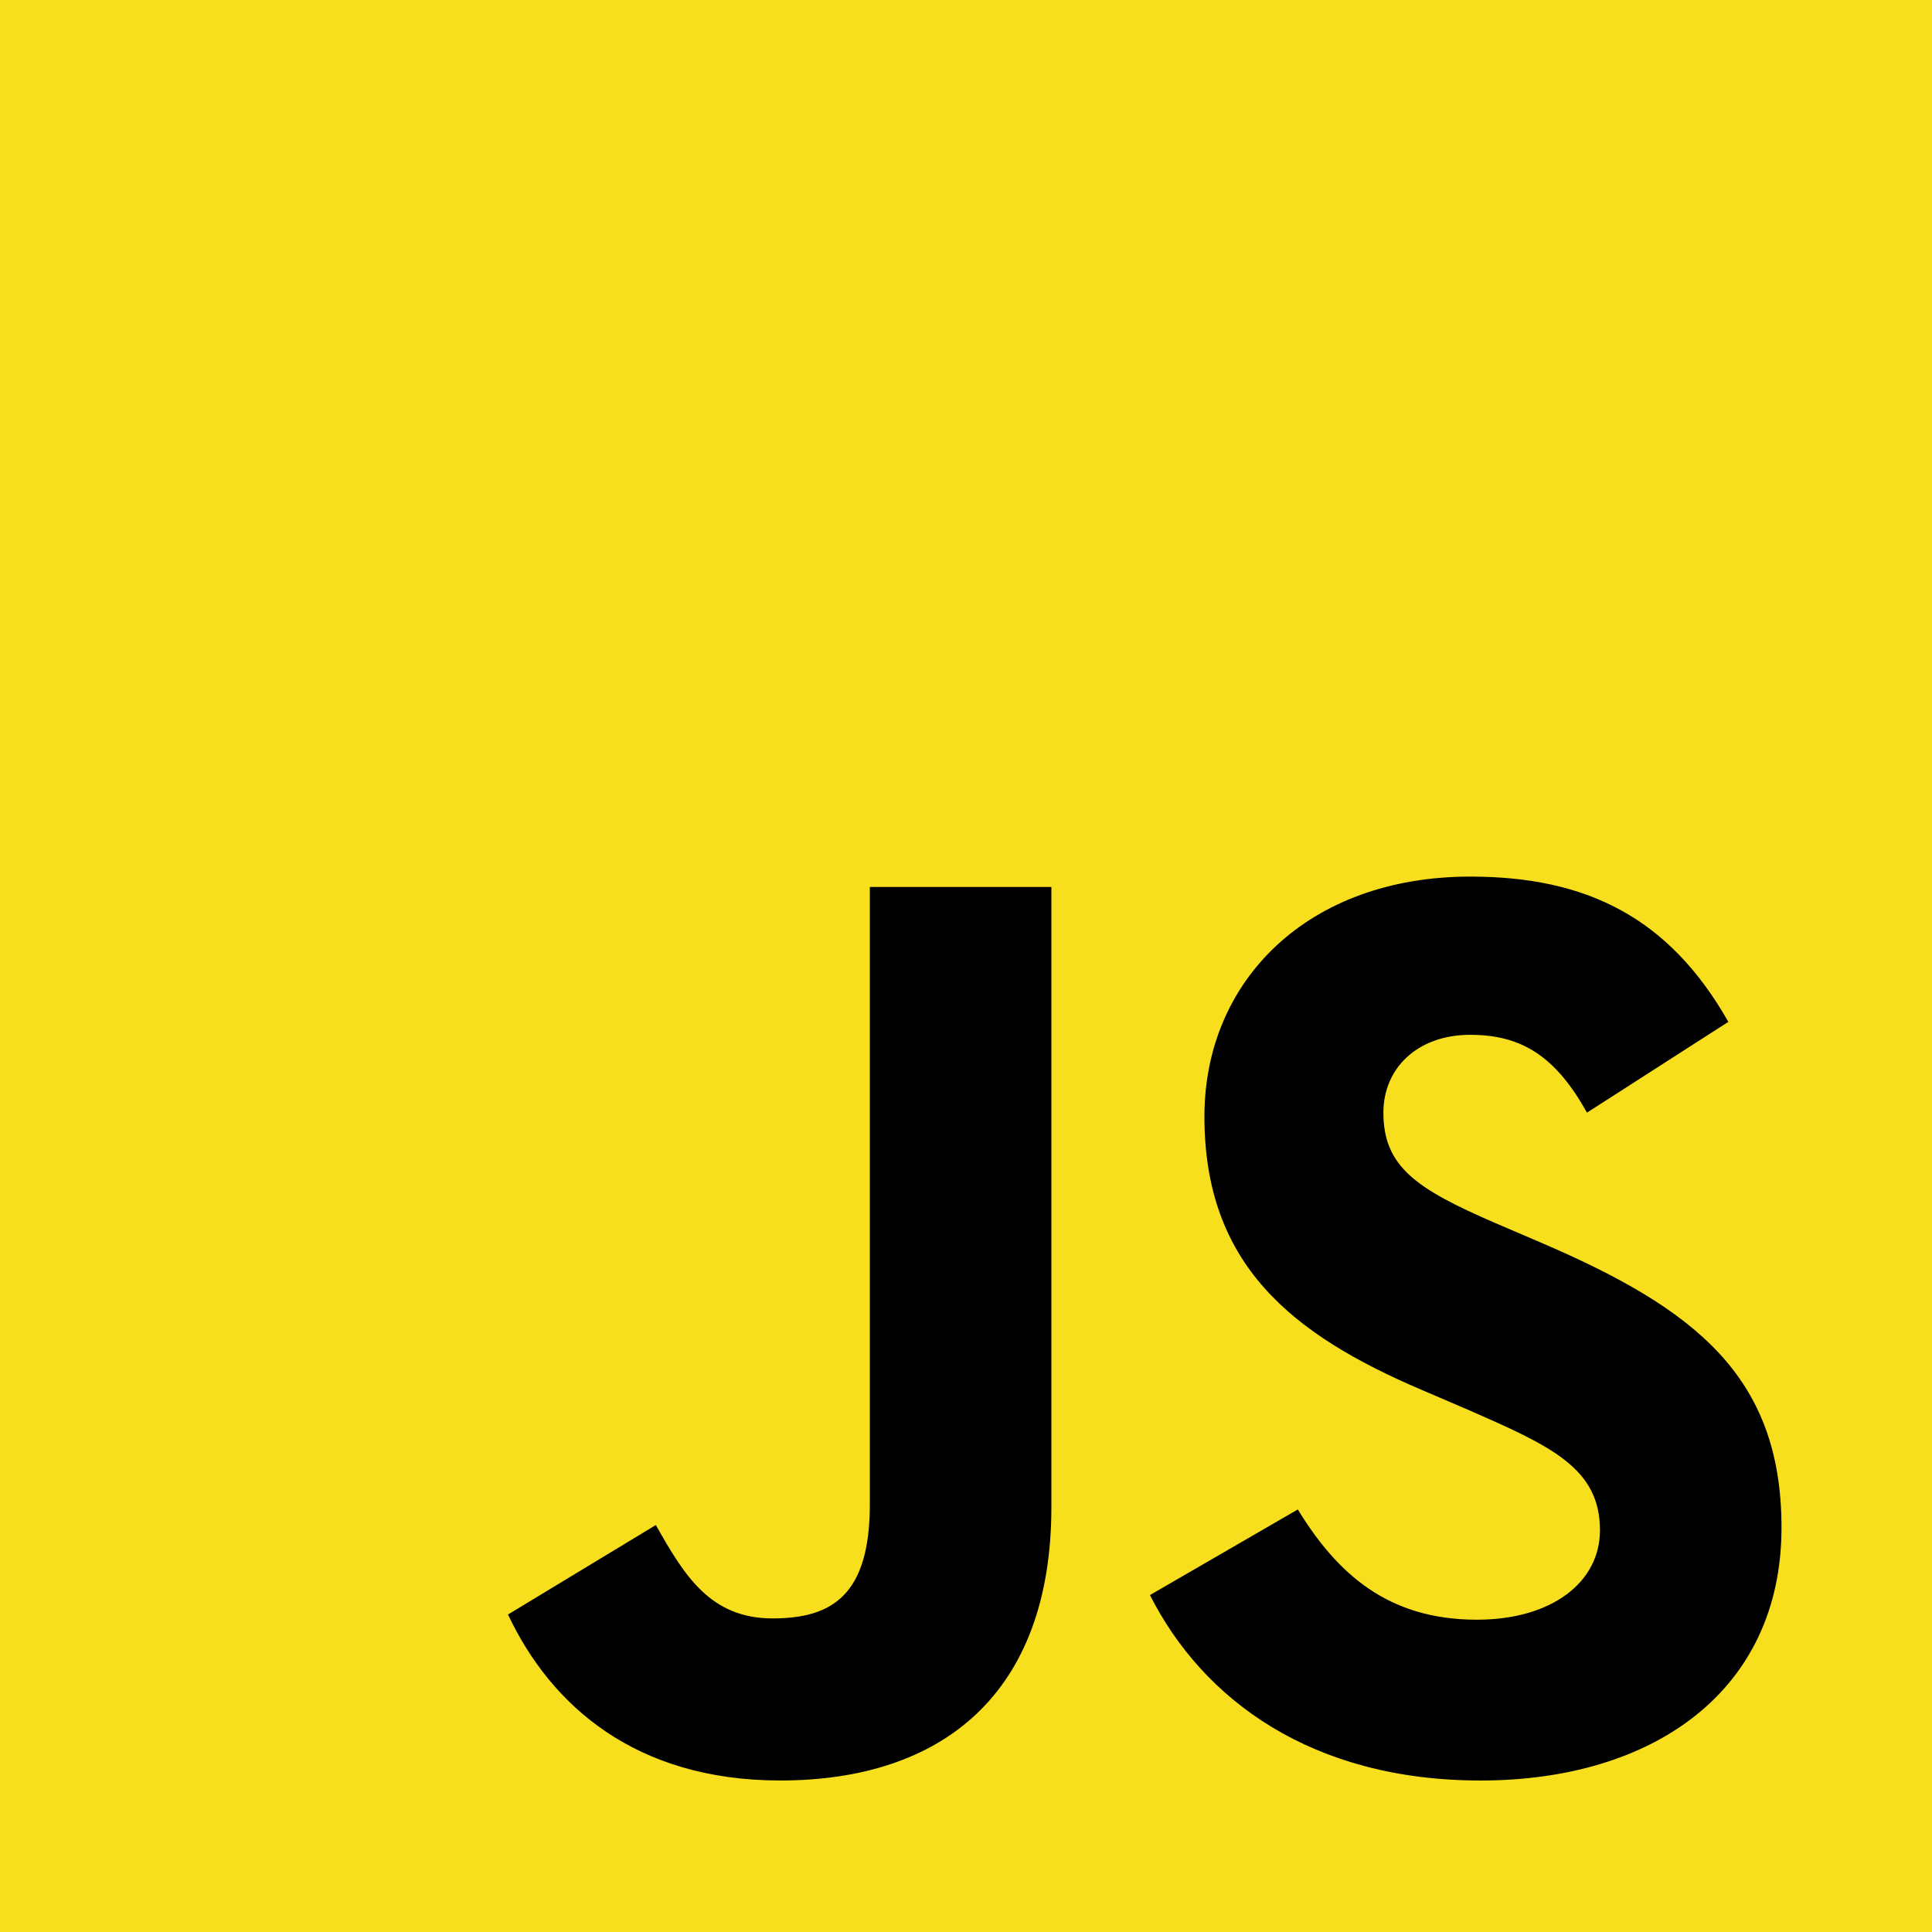
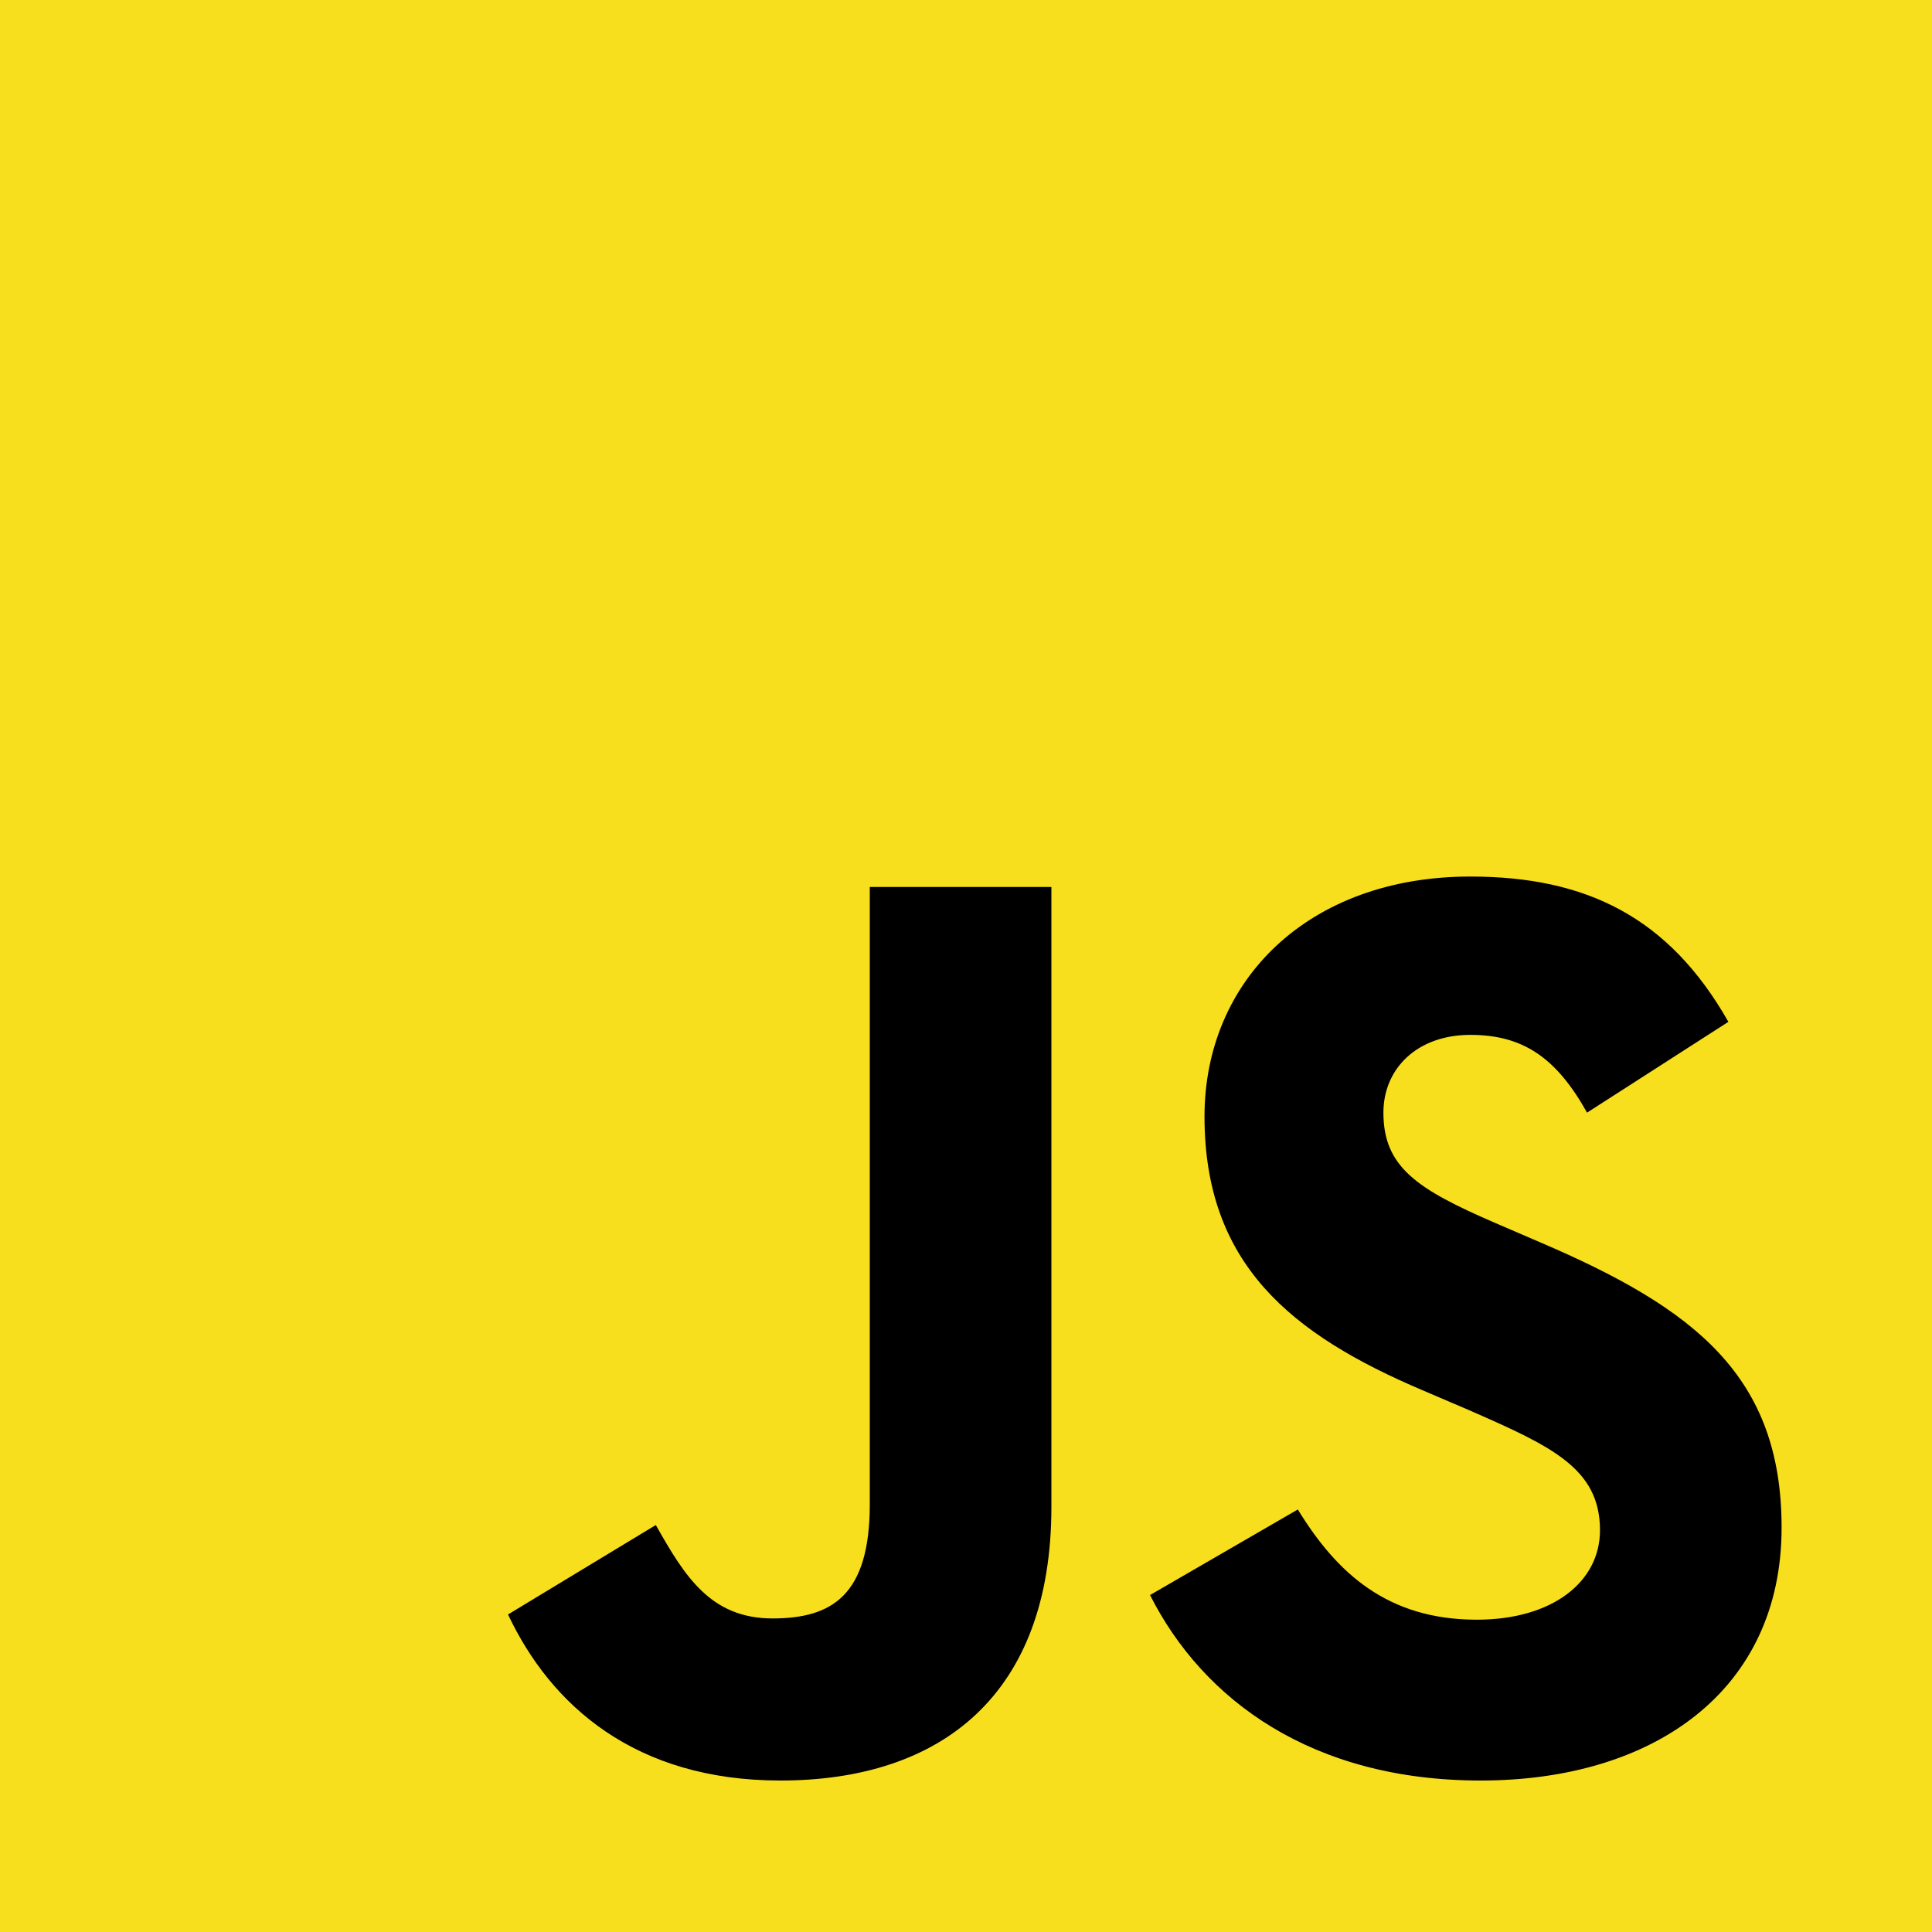
- <svg xmlns="http://www.w3.org/2000/svg" width="76" height="76" fill="none">
-   <g clip-path="url(#A)">
-     <path d="M0 0H76V76H0V0Z" fill="#f7df1e" />
-     <path d="M19.983 63.511l5.816-3.52c1.122 1.989 2.143 3.673 4.591 3.673 2.347 0 3.827-.918 3.827-4.489V34.891h7.142v24.385c0 7.397-4.336 10.764-10.663 10.764-5.713 0-9.03-2.959-10.713-6.53m25.255-.765l5.815-3.367c1.531 2.5 3.521 4.337 7.04 4.337 2.959 0 4.846-1.48 4.846-3.52 0-2.449-1.939-3.316-5.204-4.744l-1.785-.766c-5.153-2.193-8.571-4.948-8.571-10.764 0-5.357 4.081-9.438 10.458-9.438 4.54 0 7.805 1.582 10.152 5.714l-5.561 3.571c-1.225-2.194-2.55-3.061-4.591-3.061-2.092 0-3.418 1.326-3.418 3.061 0 2.142 1.326 3.01 4.387 4.337l1.785.765c6.071 2.602 9.489 5.255 9.489 11.223 0 6.429-5.05 9.948-11.835 9.948-6.632 0-10.917-3.163-13.009-7.295" fill="#000" />
+ <svg xmlns="http://www.w3.org/2000/svg" width="20" height="20" viewBox="0 0 20 20" fill="none">
+   <g clip-path="url(#clip0_34_303)">
+     <path d="M0 0H20V20H0V0Z" fill="#F7DF1E" />
+     <path d="M5.259 16.713L6.789 15.787C7.085 16.311 7.353 16.754 7.997 16.754C8.615 16.754 9.004 16.512 9.004 15.572V9.182H10.884V15.599C10.884 17.546 9.743 18.432 8.078 18.432C6.574 18.432 5.702 17.653 5.259 16.713M11.905 16.512L13.435 15.626C13.838 16.284 14.362 16.767 15.288 16.767C16.067 16.767 16.563 16.378 16.563 15.841C16.563 15.196 16.053 14.968 15.194 14.592L14.724 14.391C13.368 13.814 12.469 13.089 12.469 11.558C12.469 10.149 13.543 9.074 15.221 9.074C16.416 9.074 17.275 9.491 17.892 10.578L16.429 11.518C16.107 10.941 15.758 10.713 15.221 10.713C14.67 10.713 14.321 11.062 14.321 11.518C14.321 12.082 14.67 12.31 15.476 12.659L15.945 12.861C17.543 13.545 18.443 14.243 18.443 15.814C18.443 17.506 17.114 18.432 15.328 18.432C13.583 18.432 12.455 17.6 11.905 16.512" fill="black" />
  </g>
  <defs>
-     <clipPath id="A">
-       <path fill="#fff" d="M0 0h76v76H0z" />
+     <clipPath id="clip0_34_303">
+       <rect width="20" height="20" fill="white" />
    </clipPath>
  </defs>
</svg>
